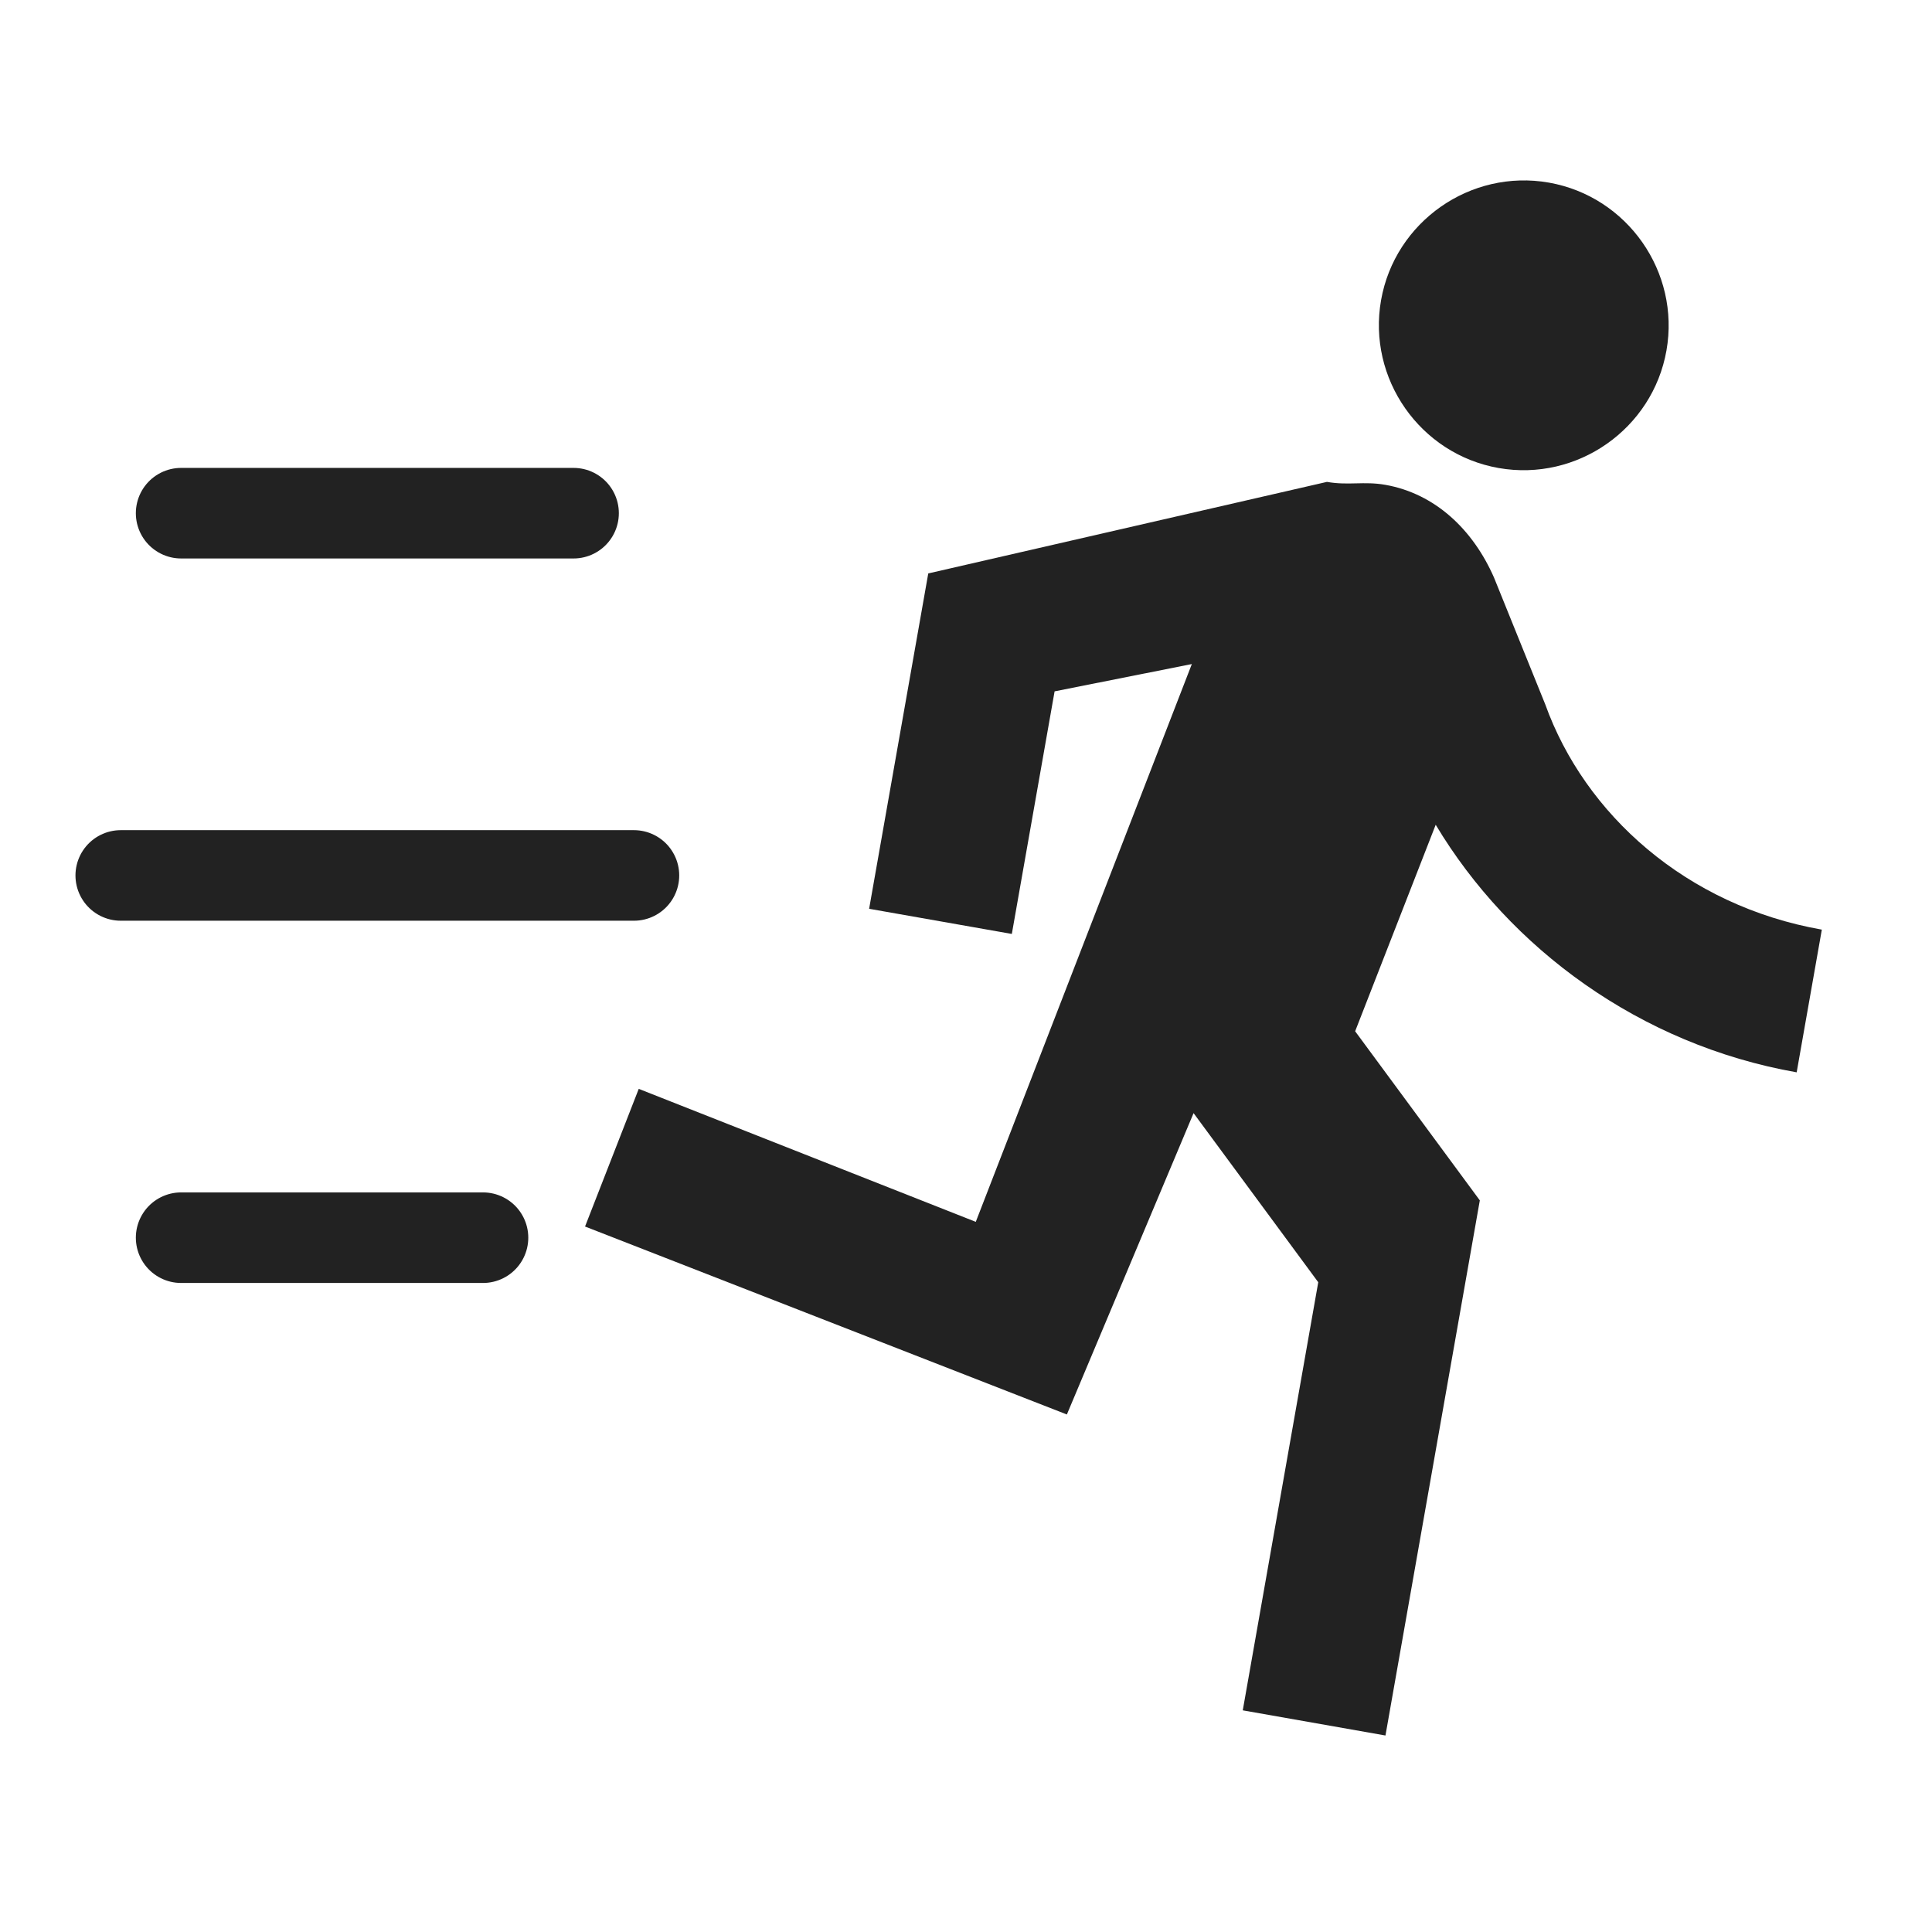
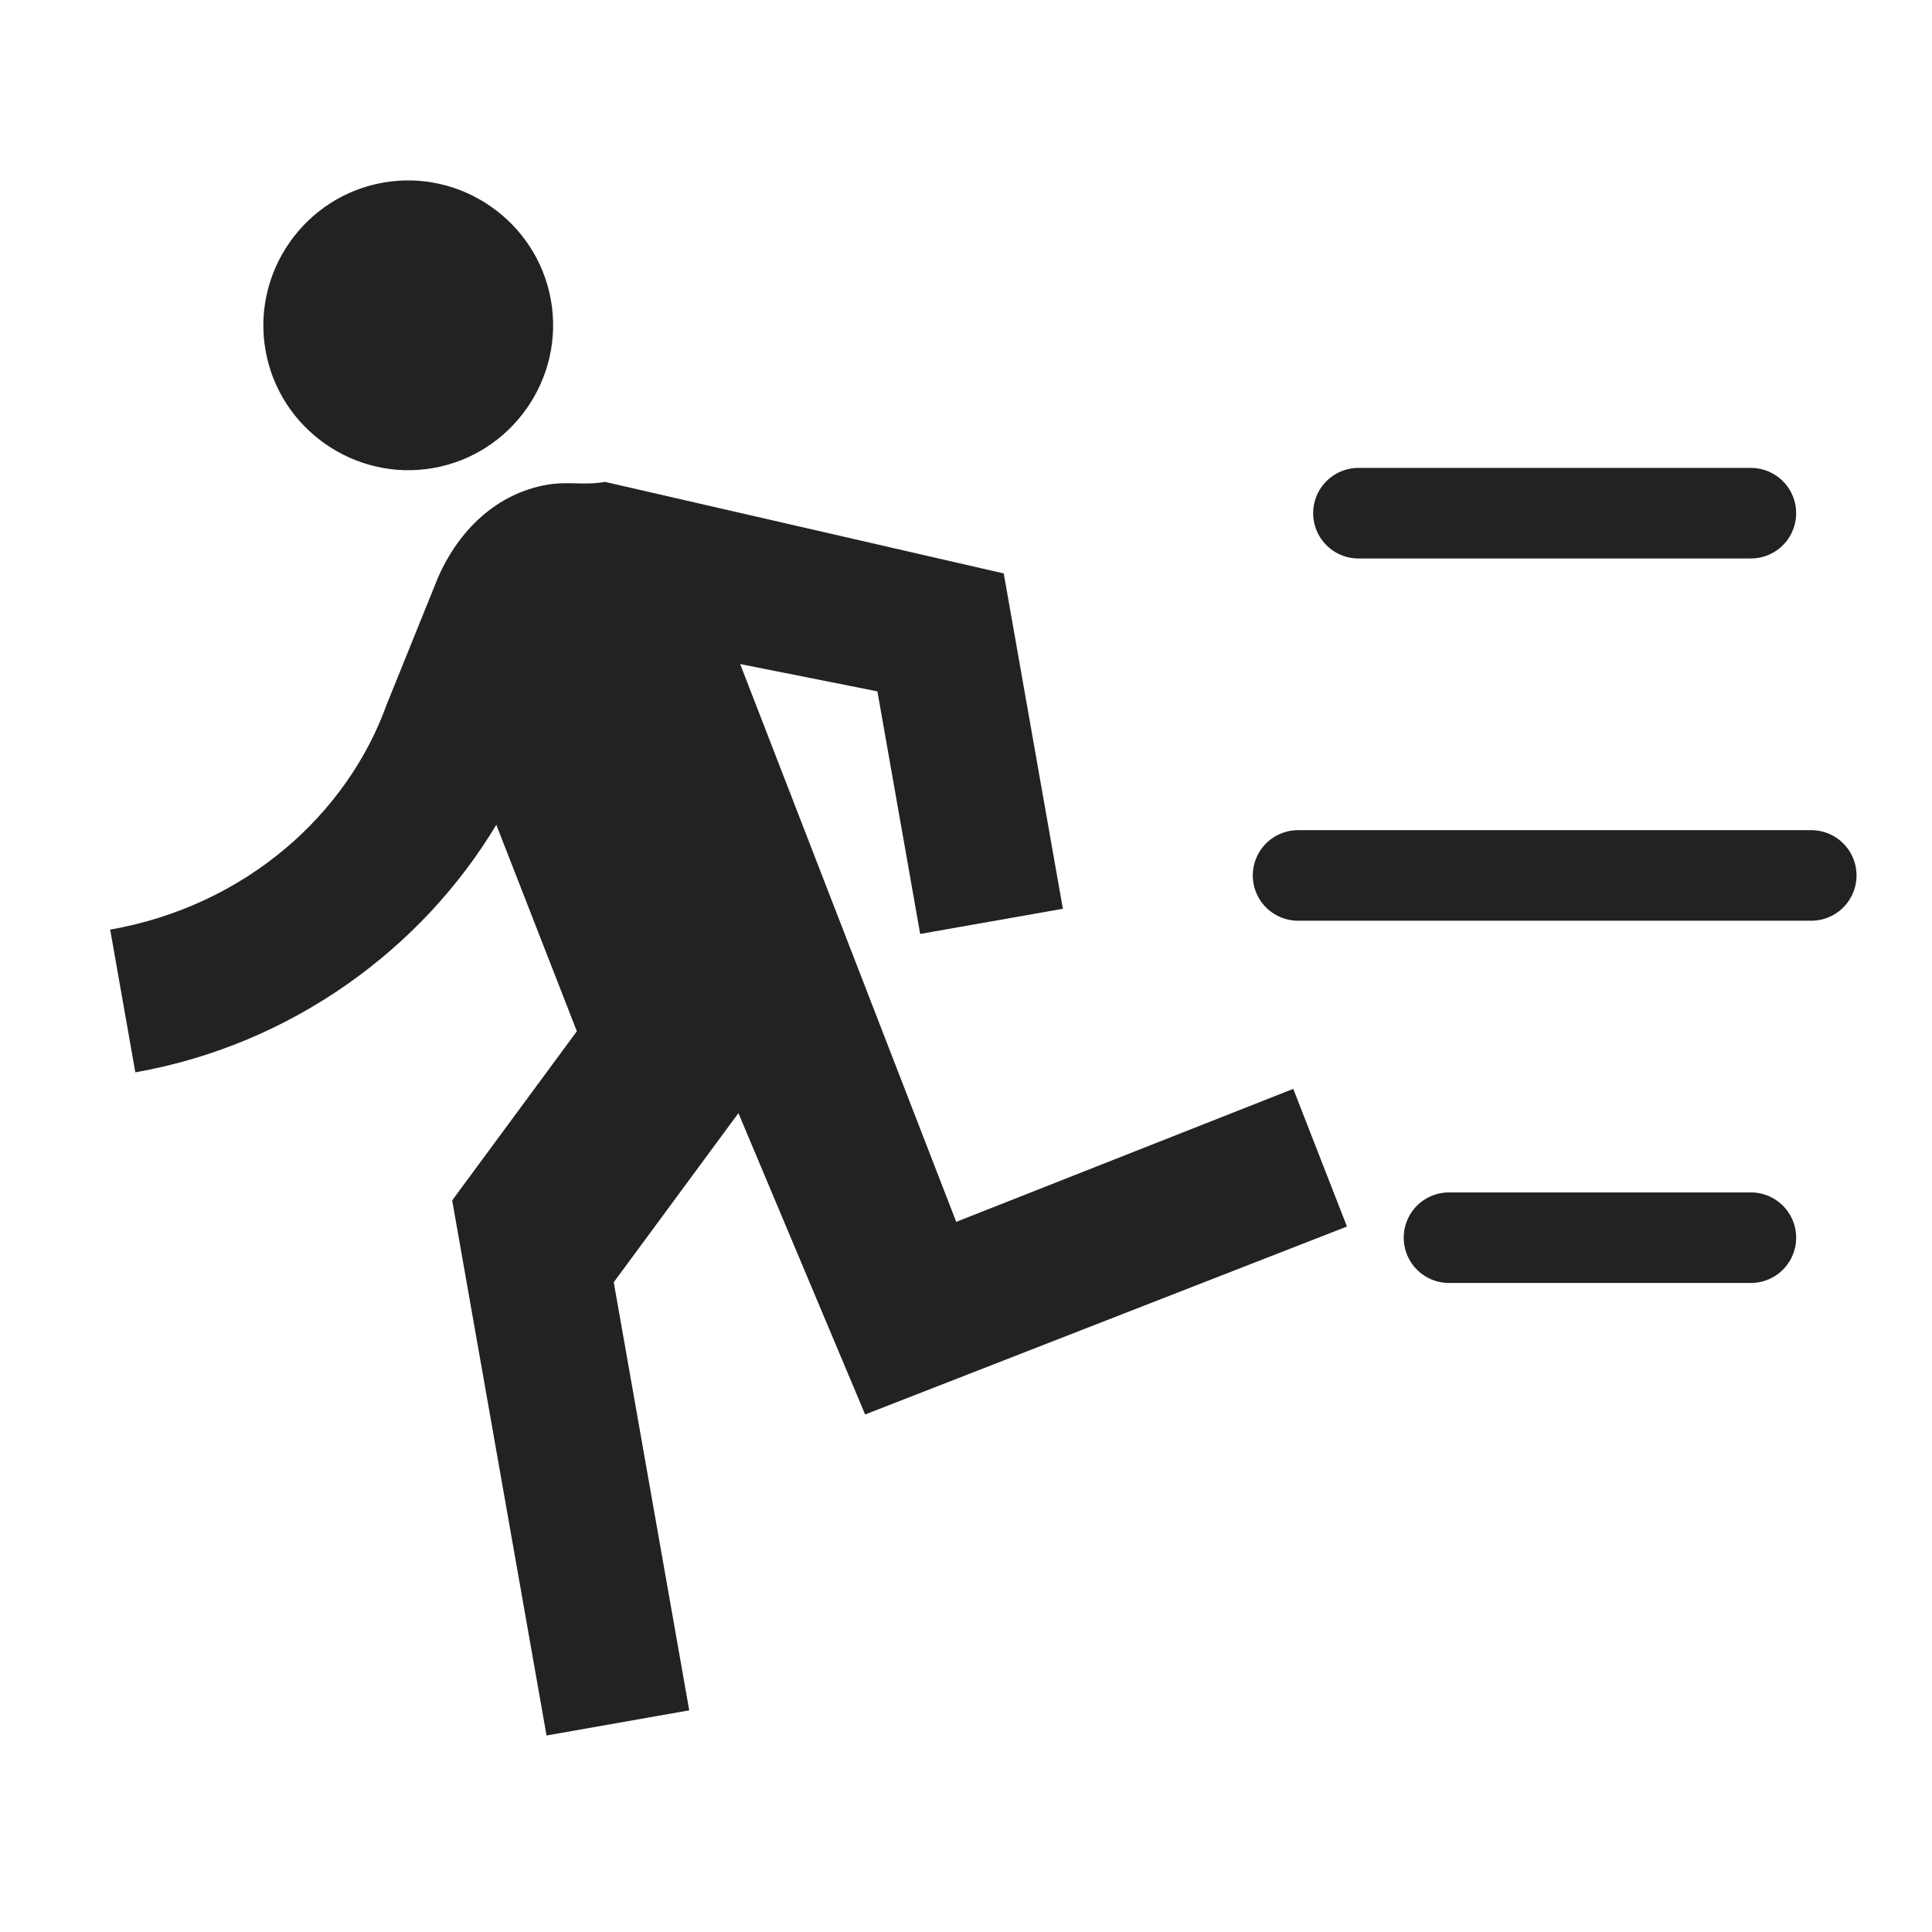
<svg xmlns="http://www.w3.org/2000/svg" viewBox="0 0 64 64">
-   <g transform="translate(14 2) rotate(10 32 32) scale(2.4)">
-     <path fill="#222" d="M13.49 5.48c1.1 0 2-.9 2-2s-.9-2-2-2-2 .9-2 2 .9 2 2 2zm-3.6 13.9l1-4.4 2.1 2v6h2v-7.5l-2.1-2 .6-3c1.3 1.5 3.3 2.5 5.5 2.5v-2c-1.9 0-3.5-1-4.3-2.4l-1-1.6c-.4-.6-1-1-1.7-1-.3 0-.5.1-.8.1l-5.2 2.2v4.7h2v-3.4l1.8-.7-1.6 8.1-4.9-1-.4 2 7 1.4z" />
-   </g>
-   <g fill="none" stroke="#222" stroke-width="3" stroke-linecap="round">
-     <line x1="6" y1="17" x2="19" y2="17" />
-     <line x1="4" y1="29" x2="21" y2="29" />
-     <line x1="6" y1="41" x2="16" y2="41" />
+   <g transform="translate(64,0) scale(-1,1)">
+     <g transform="translate(14 2) rotate(10 32 32) scale(2.4)">
+       <path fill="#222" d="M13.49 5.48c1.1 0 2-.9 2-2s-.9-2-2-2-2 .9-2 2 .9 2 2 2zm-3.6 13.9l1-4.4 2.1 2v6h2v-7.5l-2.1-2 .6-3c1.3 1.5 3.3 2.5 5.5 2.5v-2c-1.9 0-3.5-1-4.3-2.4l-1-1.6c-.4-.6-1-1-1.7-1-.3 0-.5.1-.8.1l-5.2 2.2v4.7h2v-3.4l1.8-.7-1.6 8.1-4.9-1-.4 2 7 1.4z" />
+     </g>
+     <g fill="none" stroke="#222" stroke-width="3" stroke-linecap="round">
+       <line x1="6" y1="17" x2="19" y2="17" />
+       <line x1="4" y1="29" x2="21" y2="29" />
+       <line x1="6" y1="41" x2="16" y2="41" />
+     </g>
  </g>
</svg>
